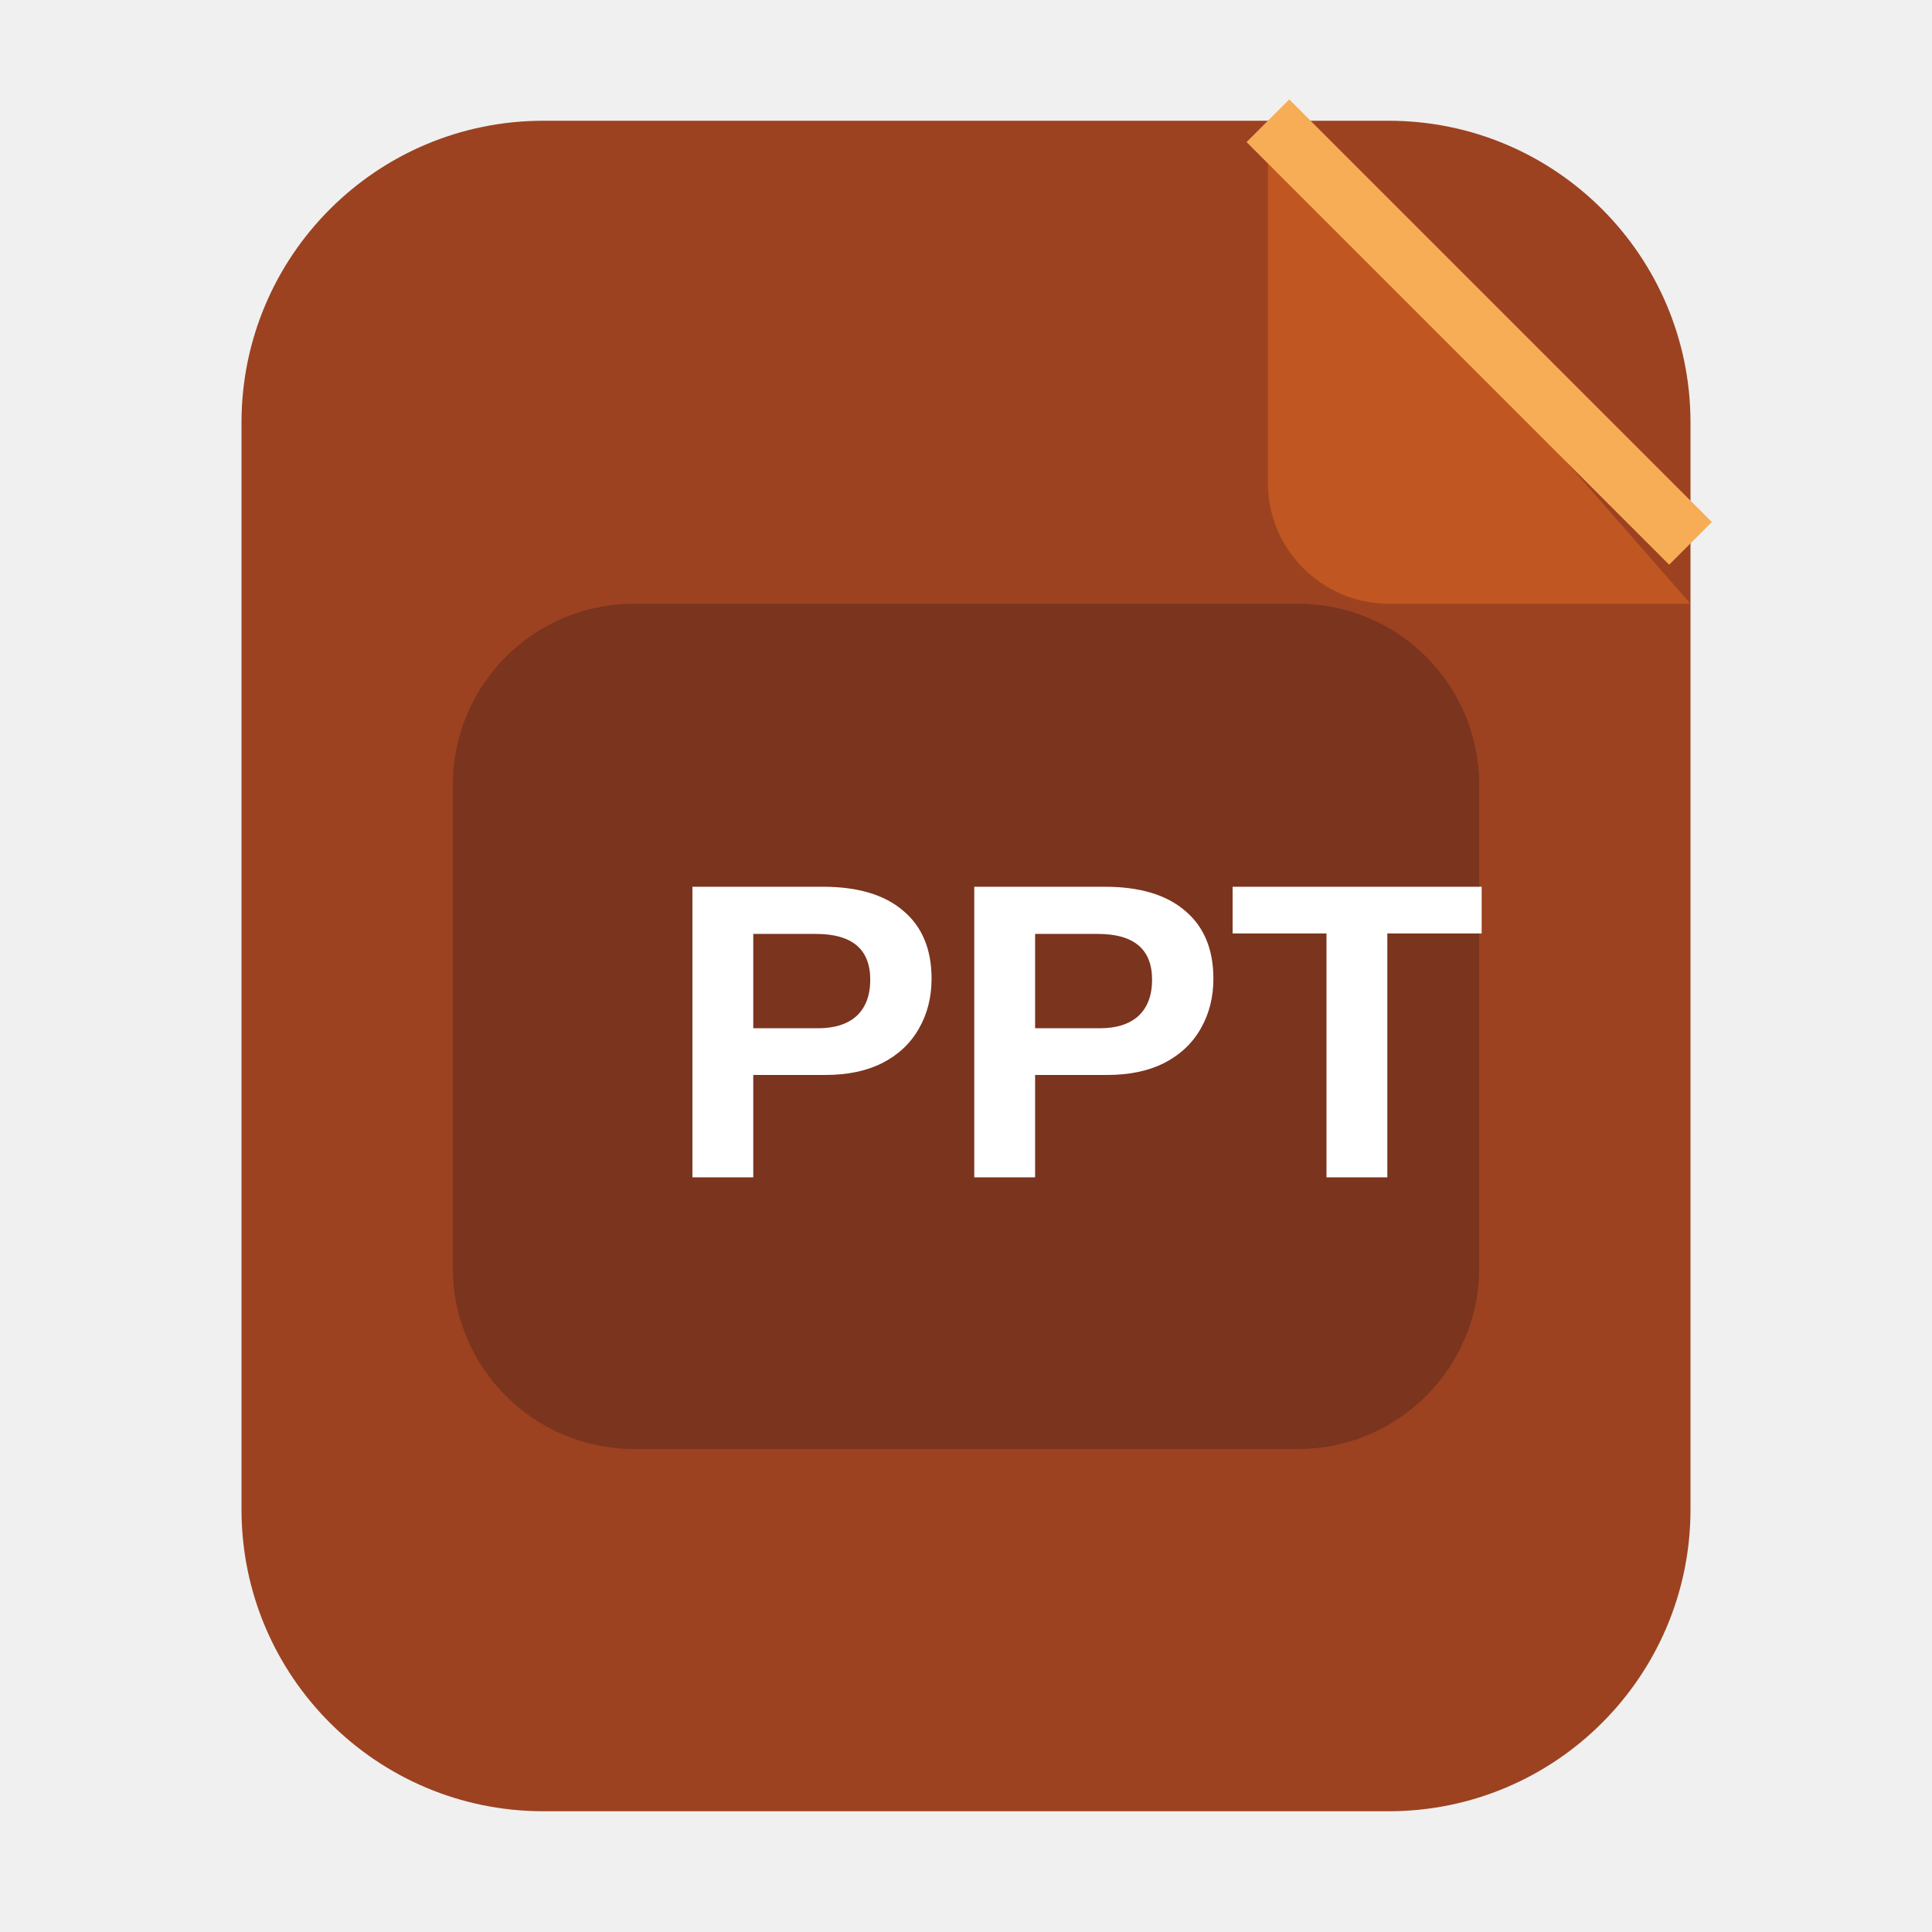
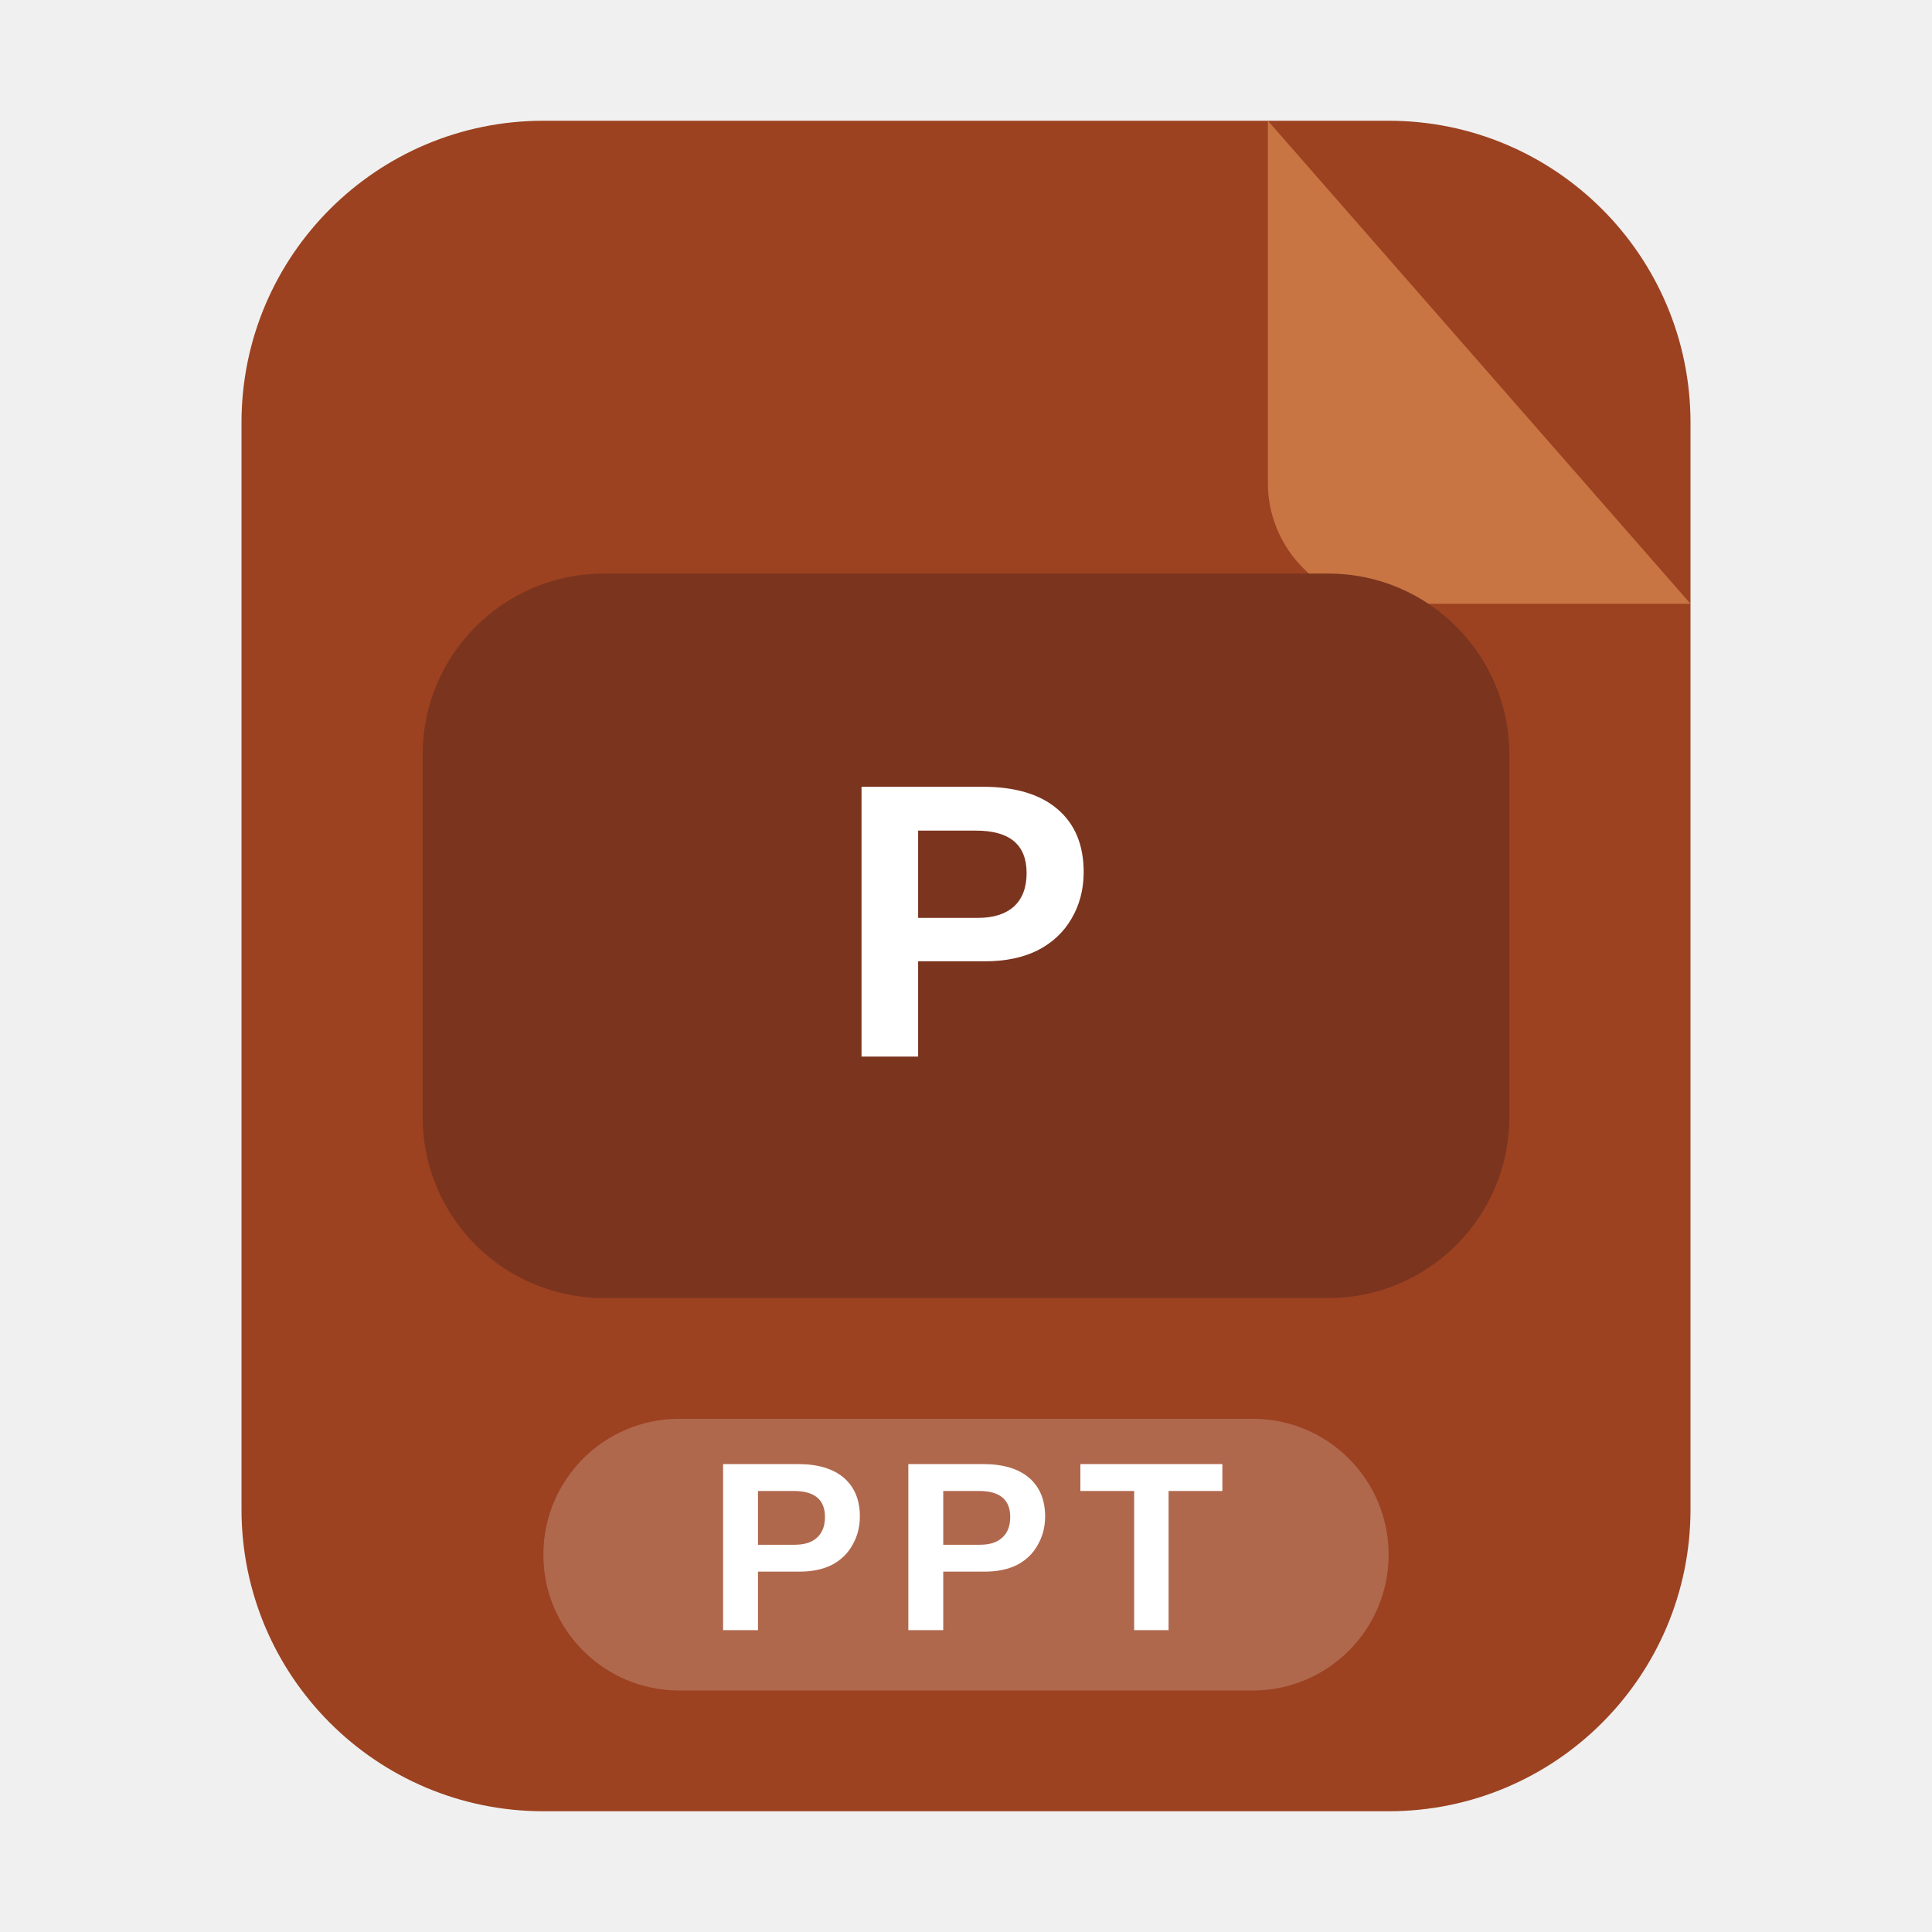
- <svg xmlns="http://www.w3.org/2000/svg" width="64" height="64" viewBox="0 0 64 64" fill="none">
+ <svg xmlns="http://www.w3.org/2000/svg" width="64" height="64" viewBox="0 0 64 64">
  <rect x="8" y="4" width="48" height="56" rx="10" fill="#9C4221" />
-   <path d="M42 4v12c0 2.2 1.8 4 4 4h10" fill="#C05621" />
-   <path d="M42 4l14 14" stroke="#F6AD55" stroke-width="2" />
-   <rect x="15" y="20" width="34" height="28" rx="6" fill="#7B341E" />
-   <text x="22" y="39" fill="#FFFFFF" font-family="Arial, sans-serif" font-size="14" font-weight="700">PPT</text>
+   <path d="M42 4v12c0 2.2 1.8 4 4 4h10L42 4z" fill="#C97543" />
+   <rect x="14" y="19" width="36" height="24" rx="6" fill="#7B341E" />
+   <text x="32" y="35" fill="#FFFFFF" font-family="Arial, sans-serif" font-size="13" font-weight="700" text-anchor="middle">P</text>
+   <rect x="18" y="47" width="28" height="9" rx="4.5" fill="#FFFFFF" fill-opacity="0.2" />
+   <text x="32" y="54" fill="#FFFFFF" font-family="Arial, sans-serif" font-size="8" font-weight="700" letter-spacing="0.8" text-anchor="middle">PPT</text>
</svg>
